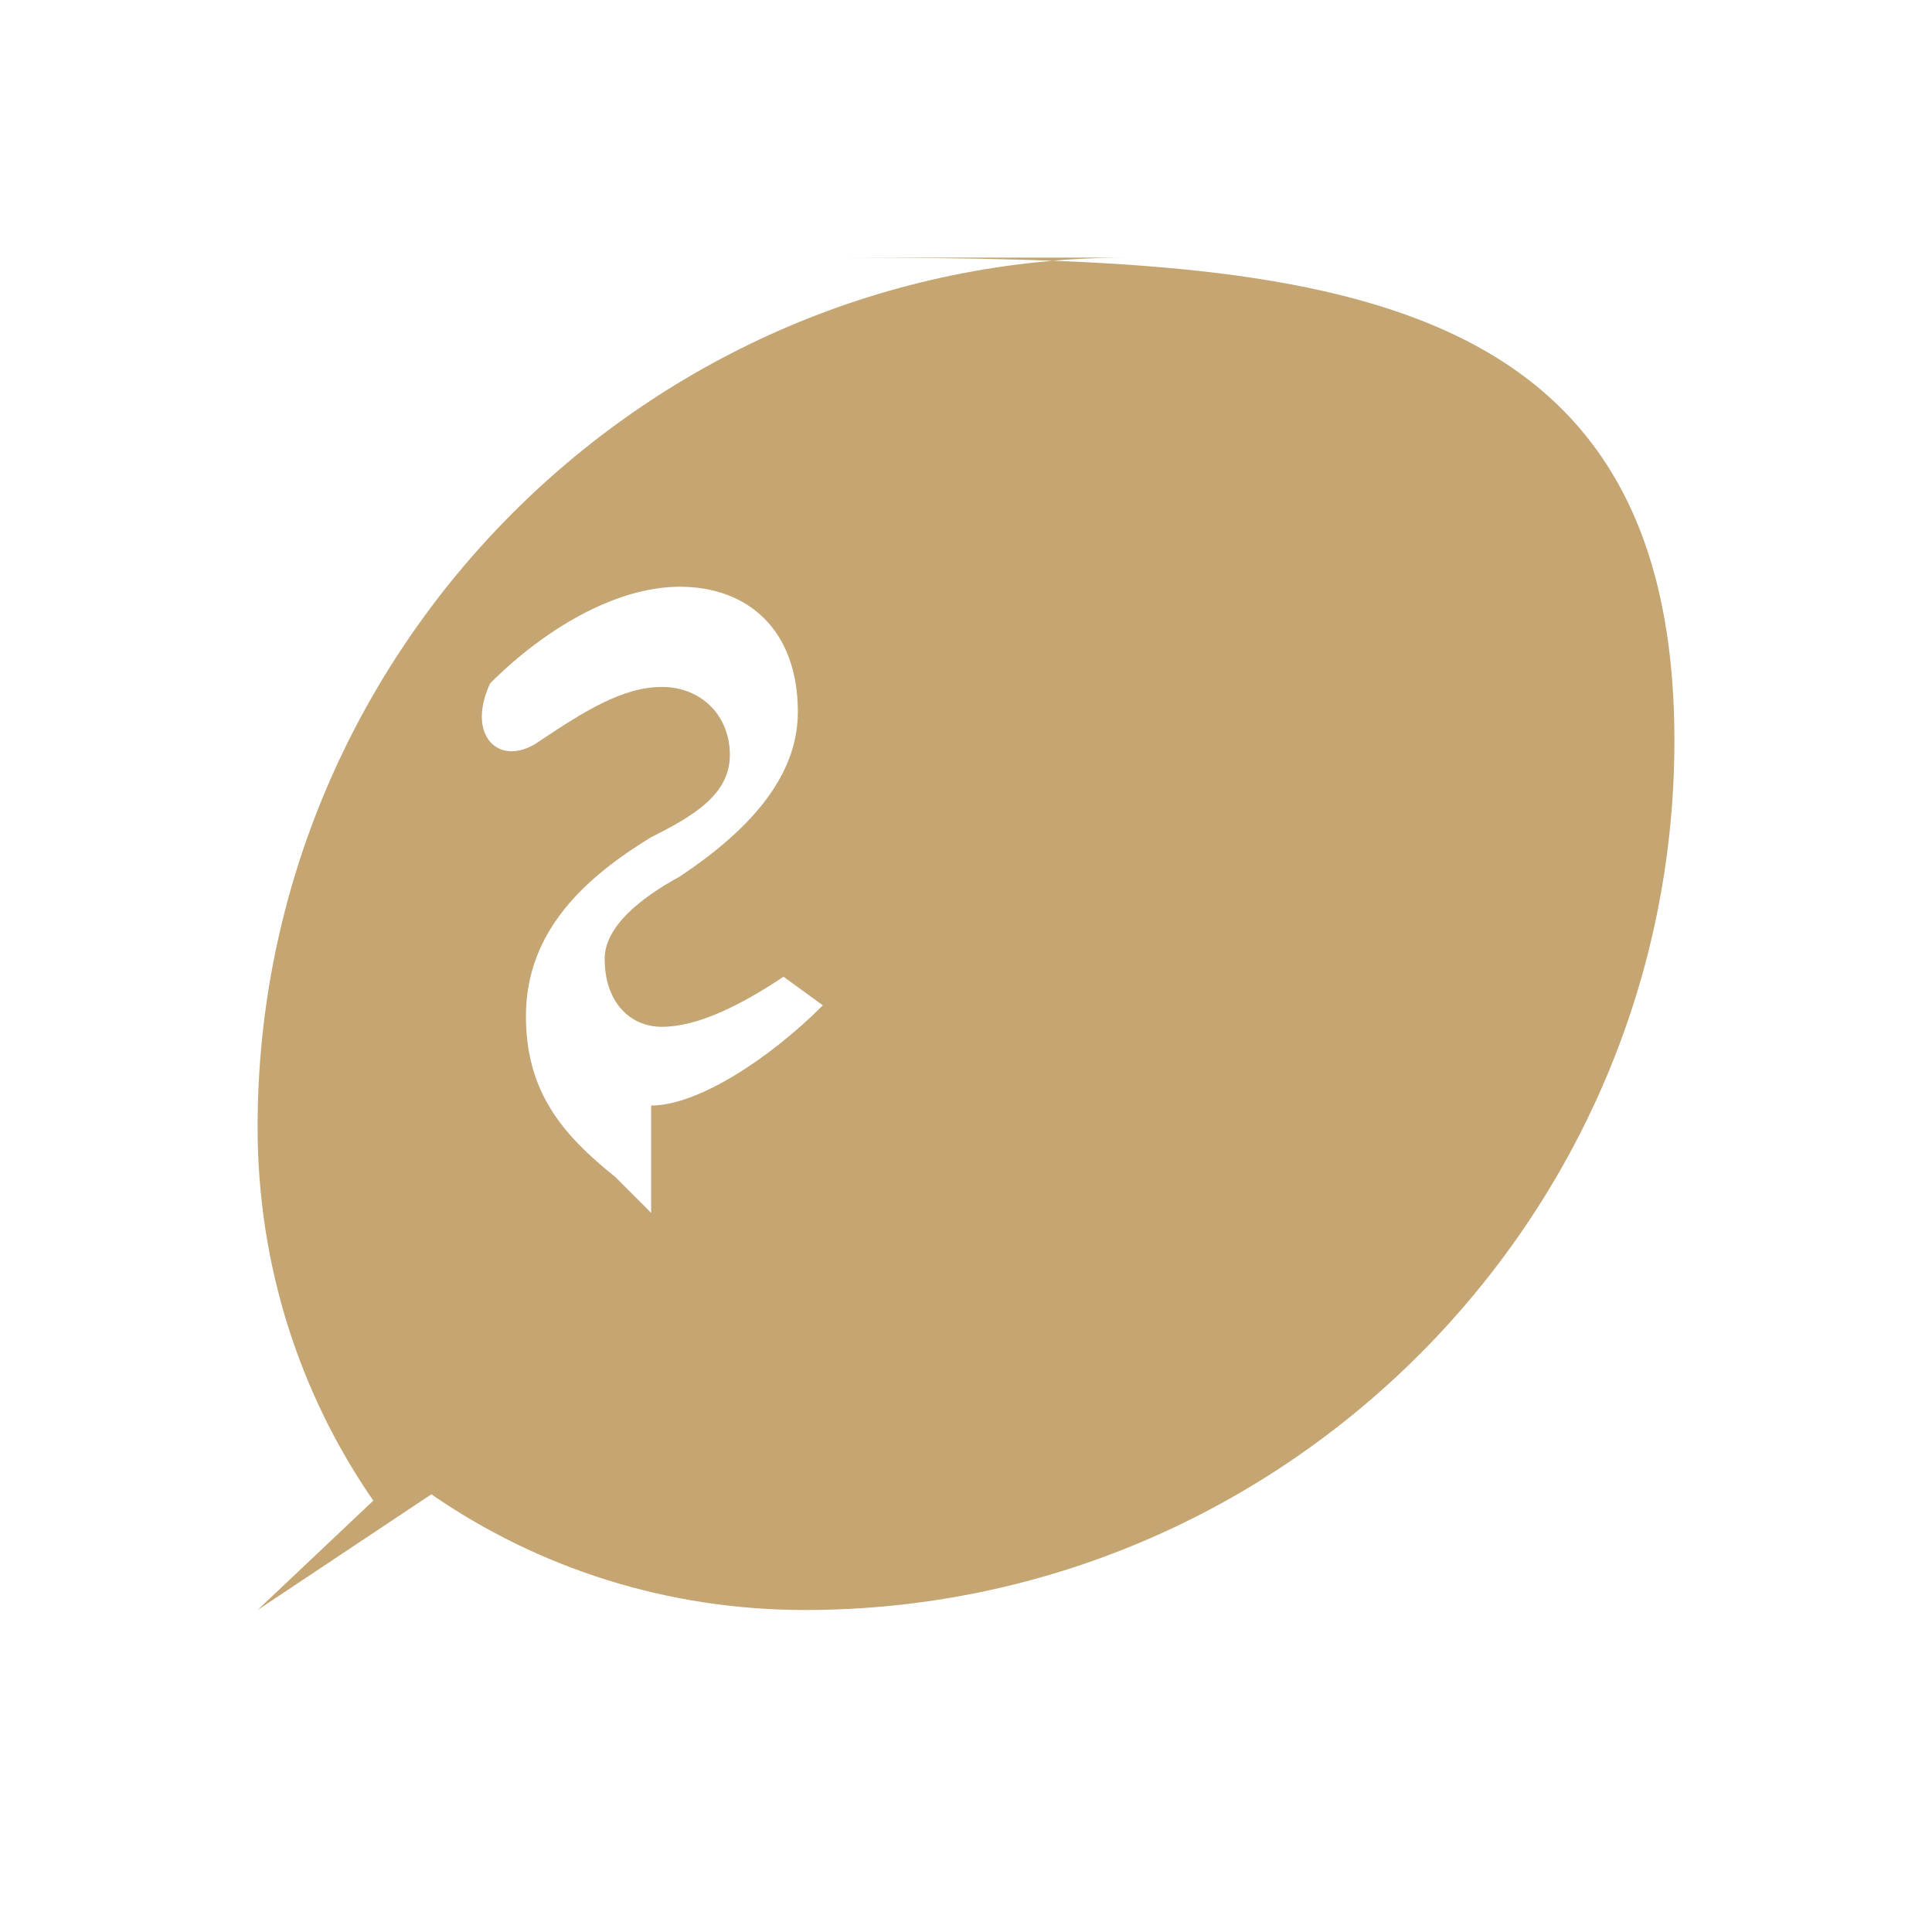
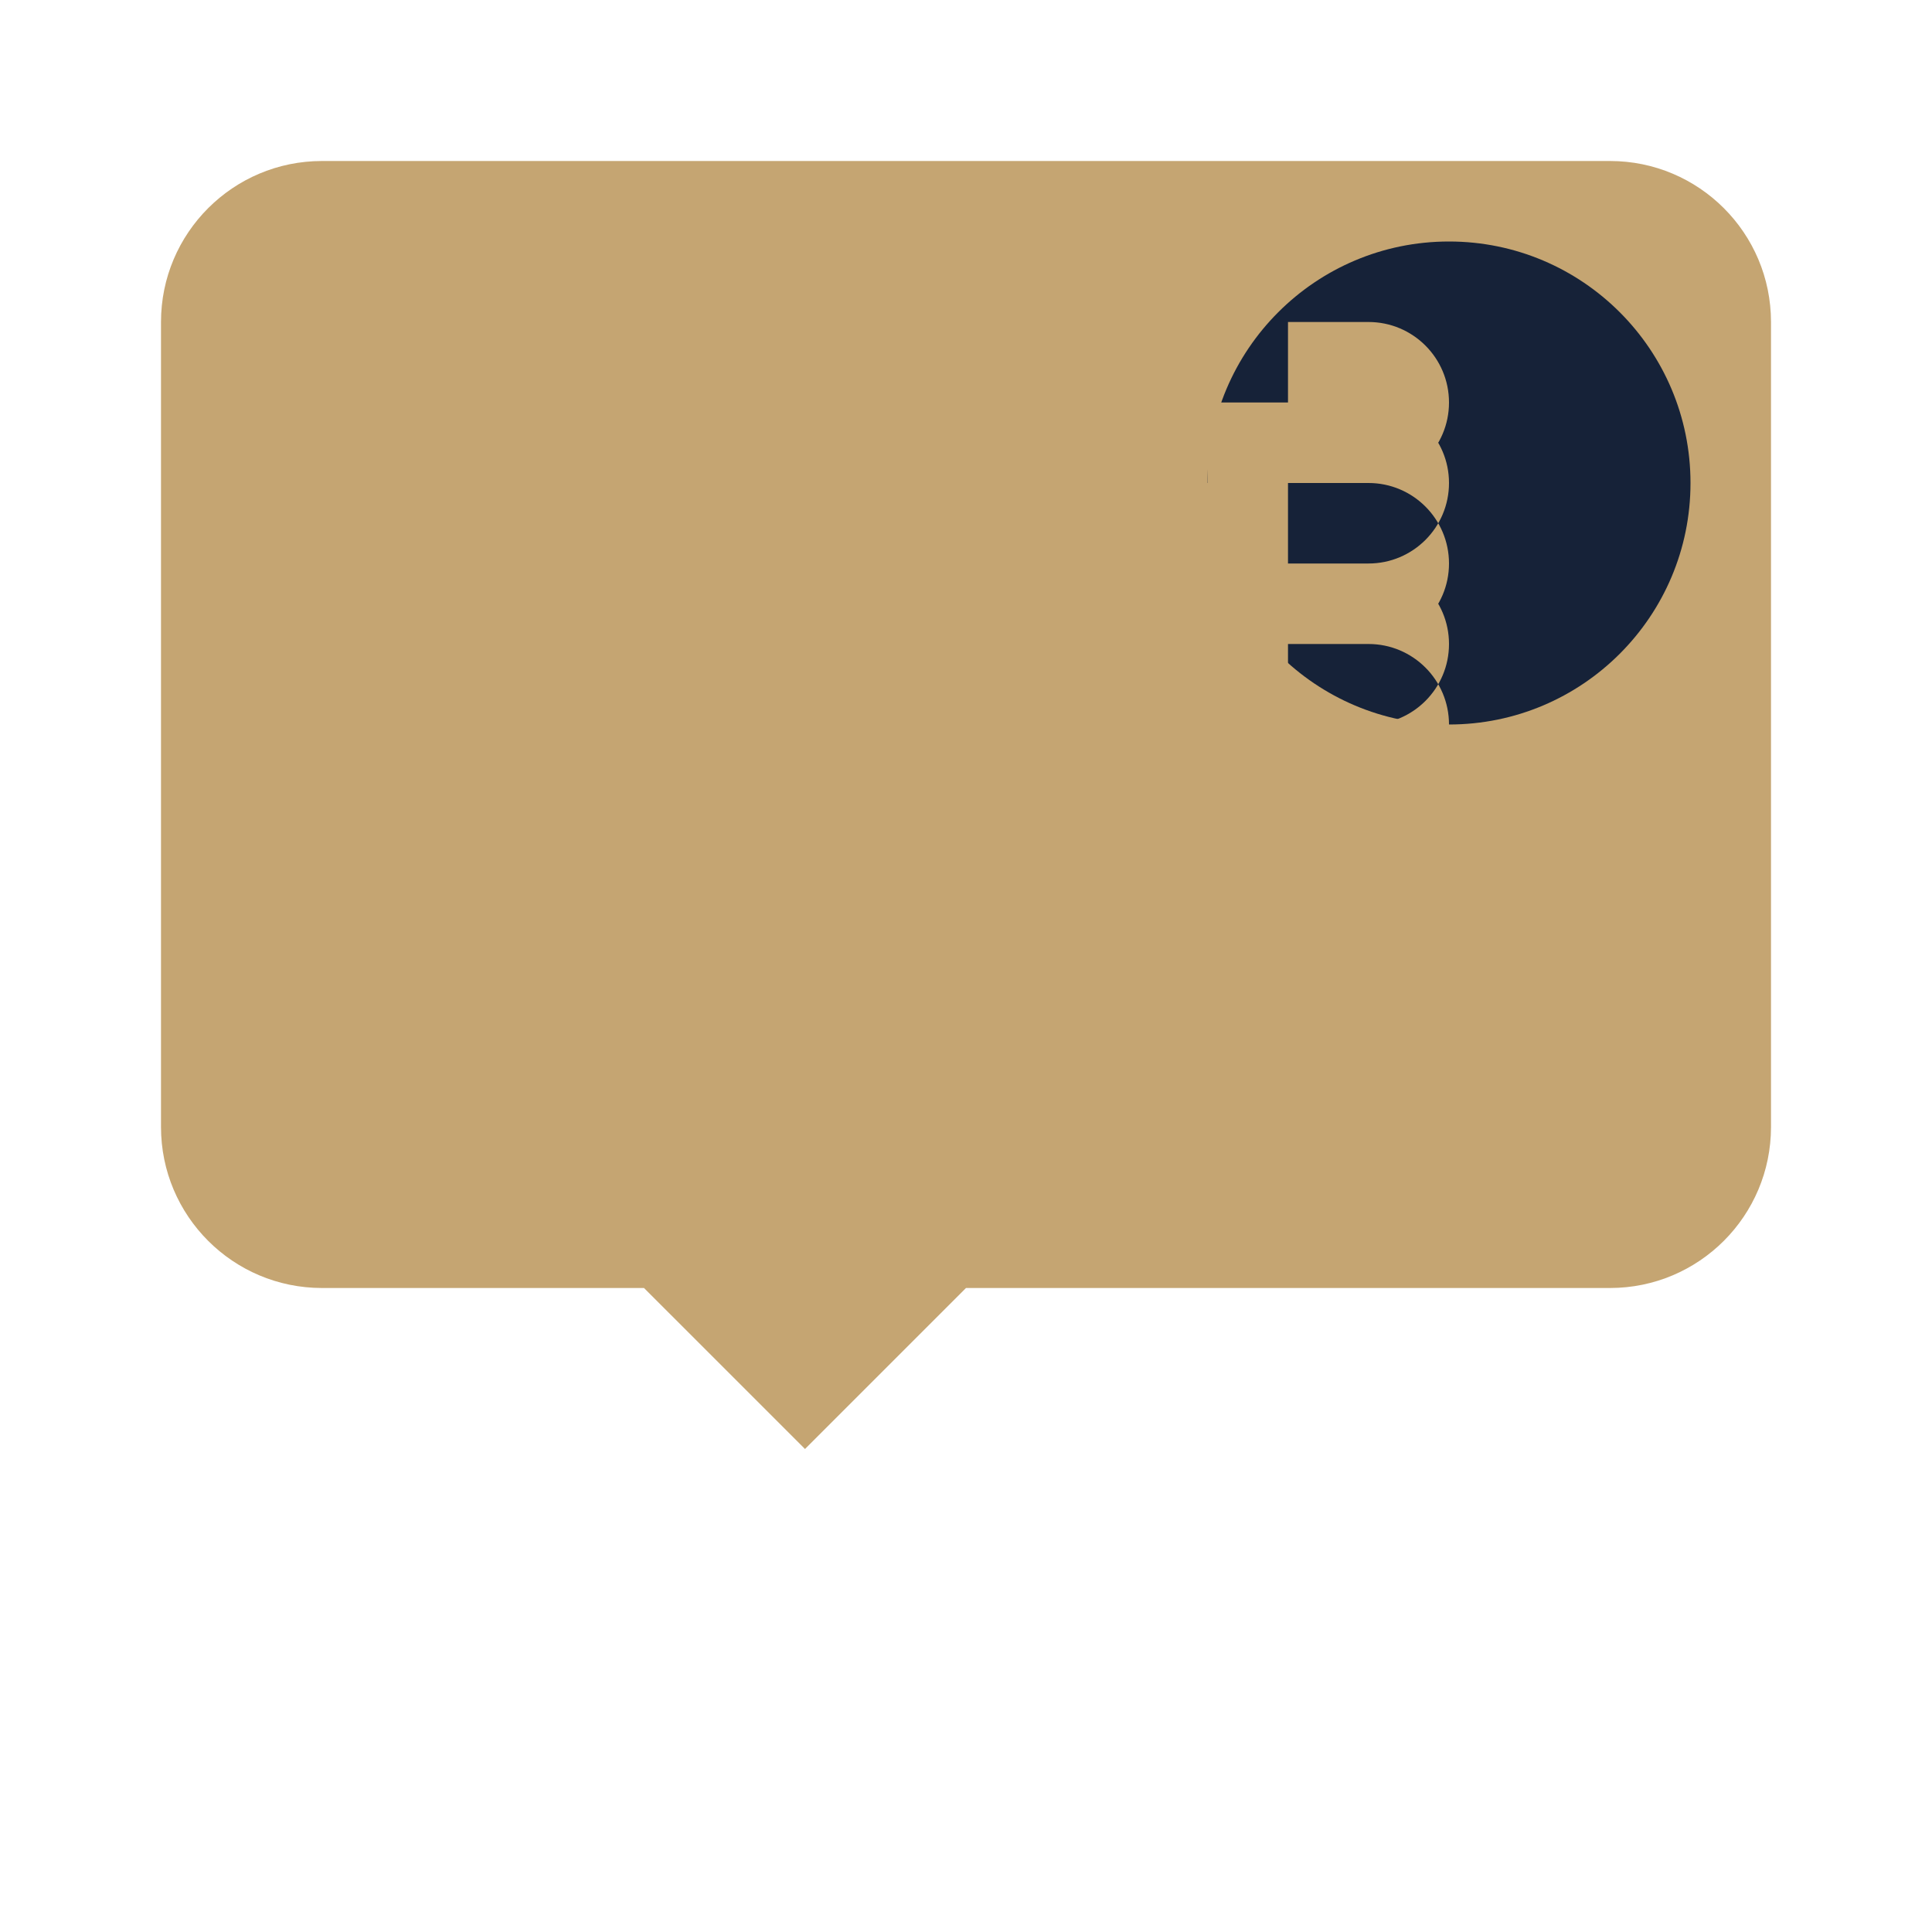
- <svg xmlns="http://www.w3.org/2000/svg" width="36" height="36" viewBox="0 0 36 36" fill="none">
-   <path d="M18 1.8C9.083 1.8 1.8 9.083 1.8 18C1.8 20.567 2.577 22.966 3.956 24.962L1.8 27L5.038 24.844C7.034 26.223 9.434 27 12 27C20.917 27 28.2 19.717 28.2 10.8C28.2 1.883 20.917 1.8 12 1.8ZM9.133 19.6L8.467 18.933C7.467 18.133 6.8 17.333 6.8 15.933C6.8 14.333 7.933 13.333 9.133 12.6C9.933 12.2 10.6 11.8 10.6 11.067C10.6 10.333 10.067 9.8 9.333 9.8C8.6 9.8 7.867 10.267 7.067 10.8C6.333 11.333 5.667 10.733 6.133 9.733C7.133 8.733 8.467 7.933 9.667 7.933C10.933 7.933 11.867 8.733 11.867 10.267C11.867 11.533 10.867 12.533 9.667 13.333C8.933 13.733 8.267 14.267 8.267 14.867C8.267 15.667 8.733 16.133 9.333 16.133C10 16.133 10.8 15.733 11.6 15.2L12.333 15.733C11.333 16.733 10 17.6 9.133 17.6V19.6ZM17.867 19.6V18.067C18.867 17.2 19.6 16.333 19.6 14.933C19.6 13.333 18.533 12.333 17.467 11.6C16.667 11.2 16 10.8 16 10.067C16 9.333 16.533 8.8 17.267 8.8C17.933 8.8 18.667 9.2 19.333 9.667L20.067 9.067C19.067 8.133 17.733 7.4 16.533 7.4C15.267 7.4 14.4 8.2 14.4 9.733C14.4 11 15.333 12 16.533 12.8C17.267 13.2 17.867 13.733 17.867 14.333V19.6Z" transform="translate(3 3)" fill="#C5A572" />
+ <svg xmlns="http://www.w3.org/2000/svg" width="48" height="48" viewBox="0 0 48 48" fill="none">
+   <path d="M8 4C5.791 4 4 5.791 4 8V28C4 30.209 5.791 32 8 32H16L20 36L24 32H40C42.209 32 44 30.209 44 28V8C44 5.791 42.209 4 40 4H8Z" fill="#c5a572" />
+   <circle cx="36" cy="12" r="6" fill="#162238" />
+   <path d="M34 8C35.105 8 36 8.895 36 10C36 11.105 35.105 12 34 12H32V14H34C35.105 14 36 14.895 36 16C36 17.105 35.105 18 34 18H32V20H30V18H28V16H30V14H28V12H30V10H28V8H30V10H32V8H34ZM34 10H32V12H34C35.105 12 36 12.895 36 14C36 15.105 35.105 16 34 16H32V18H34C35.105 18 36 18.895 36 20C36 21.105 35.105 22 34 22H32V20H34C35.105 20 36 19.105 36 18C36 16.895 35.105 16 34 16H32V14H34C35.105 14 36 13.105 36 12C36 10.895 35.105 10 34 10H32V8H34C35.105 8 36 8.895 36 10C36 11.105 35.105 12 34 12H32V10H34Z" fill="#c5a572" />
</svg>
